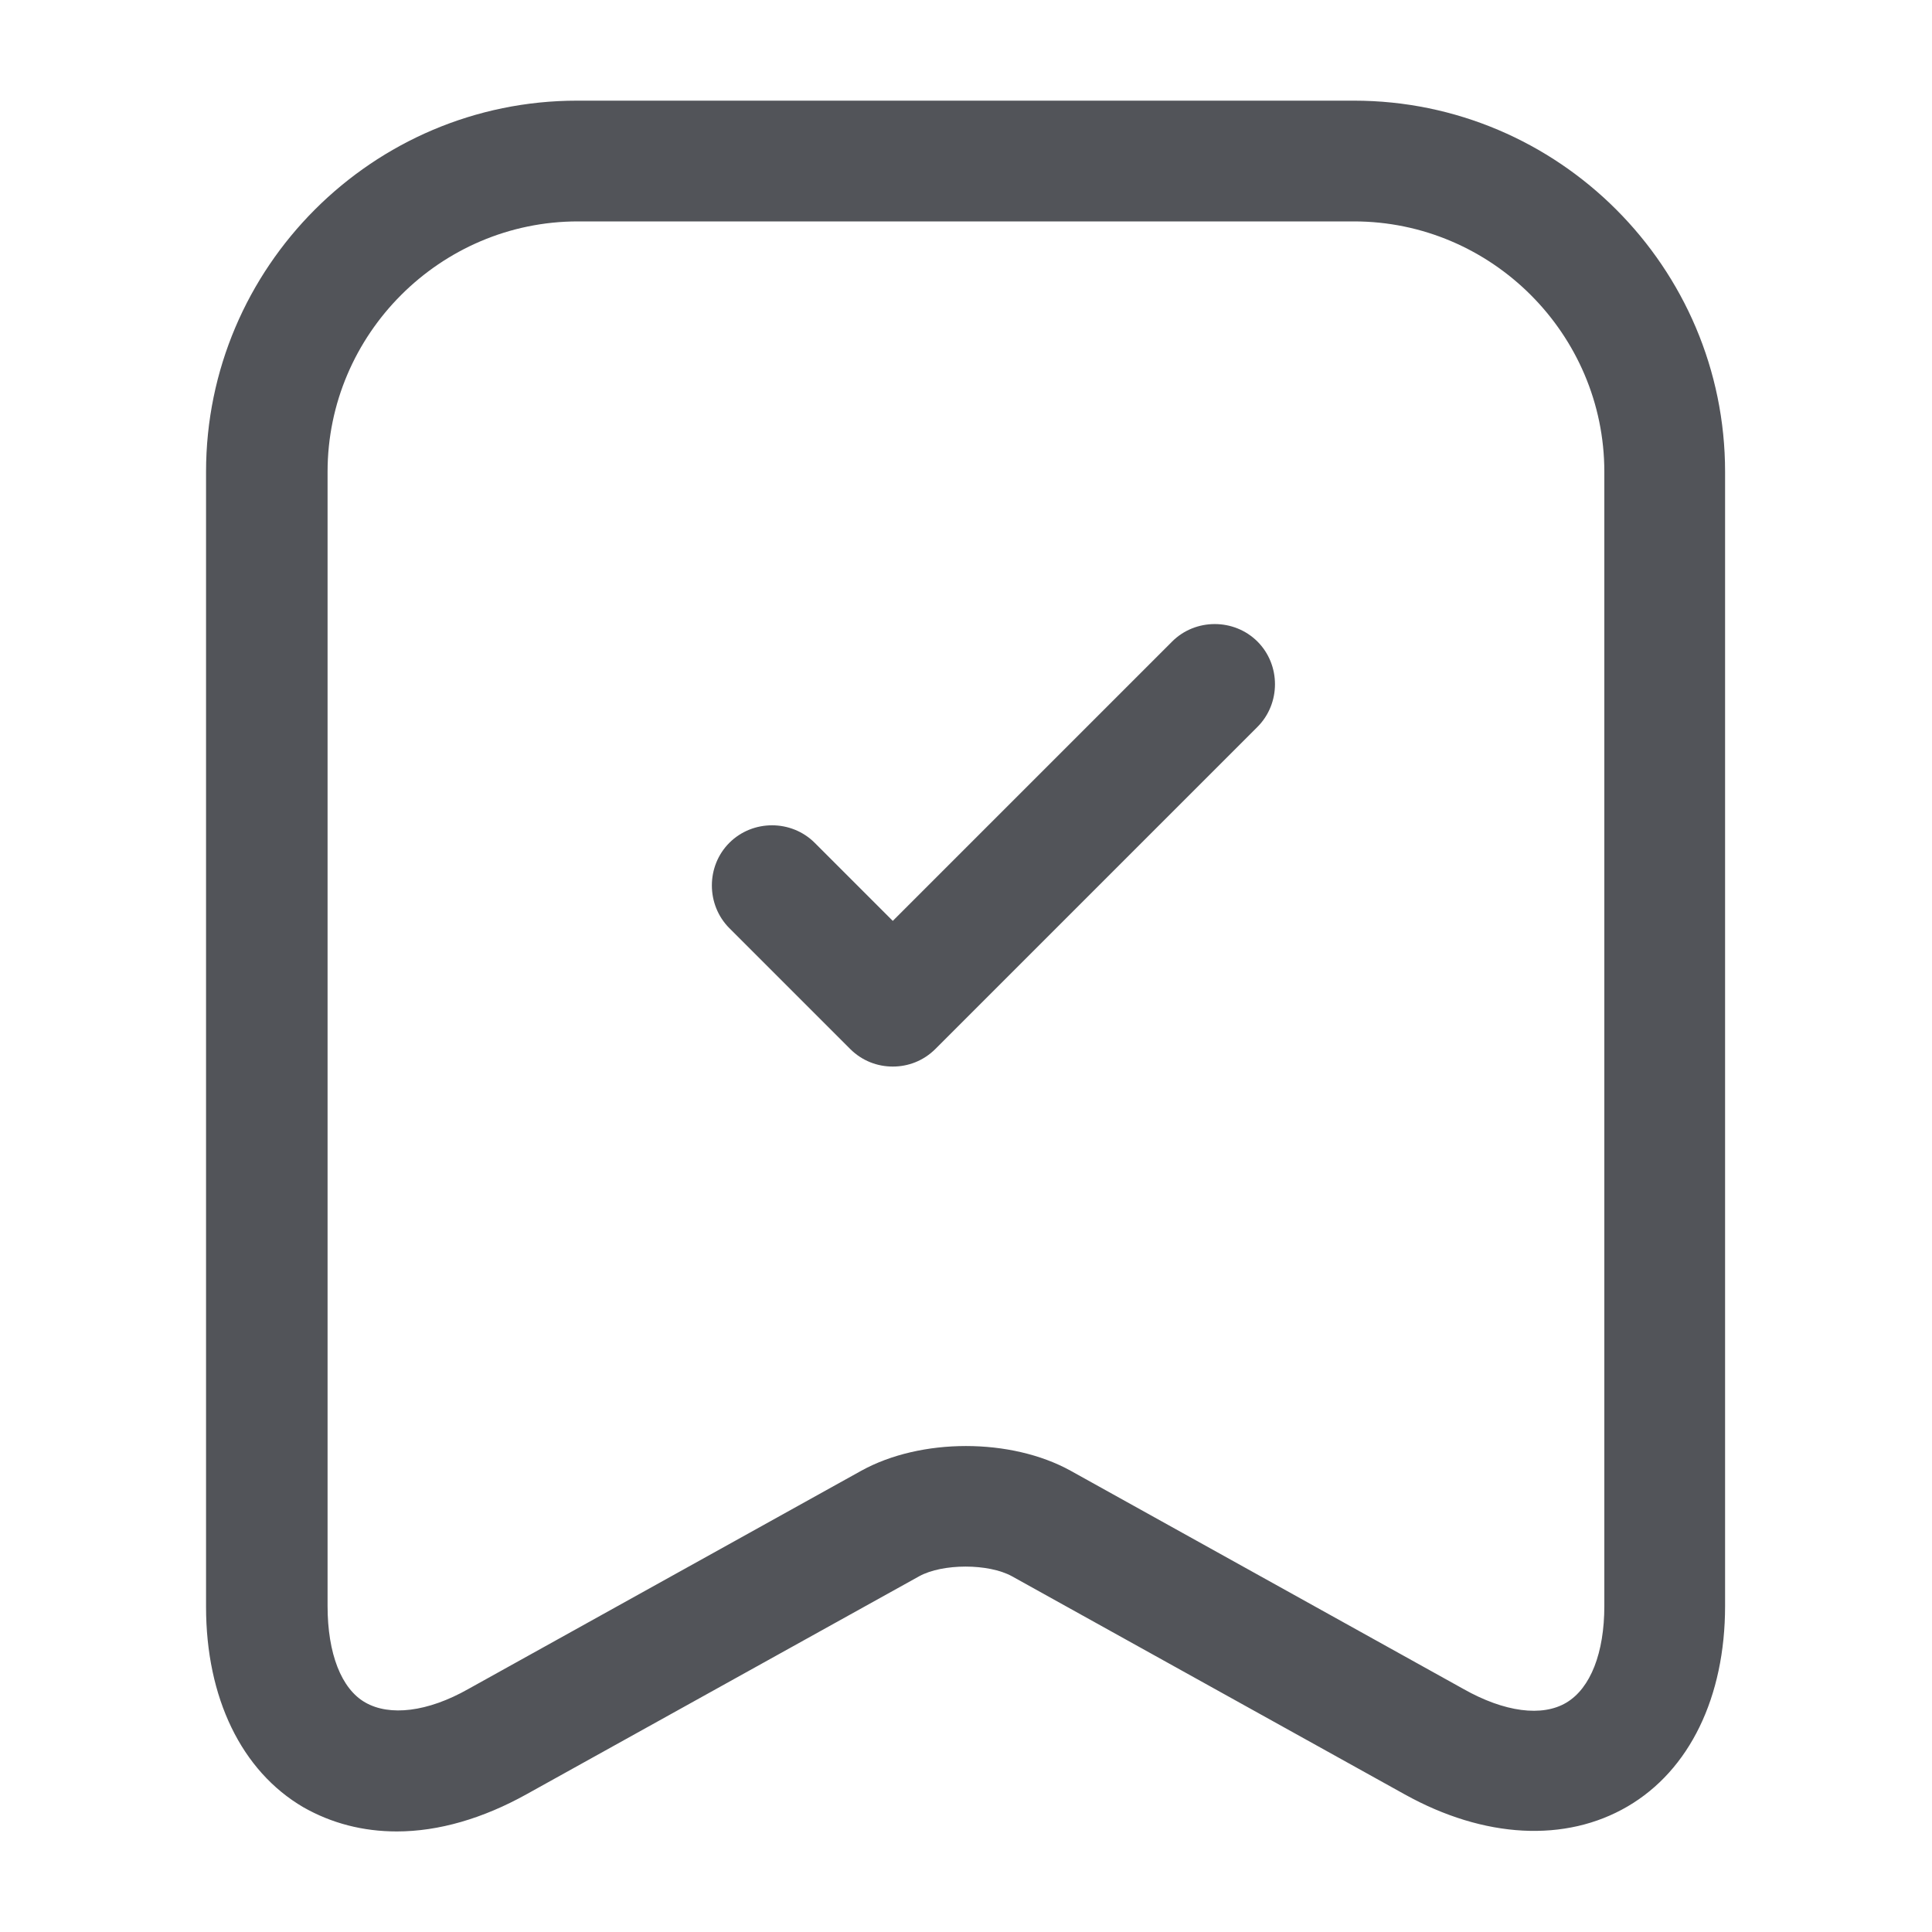
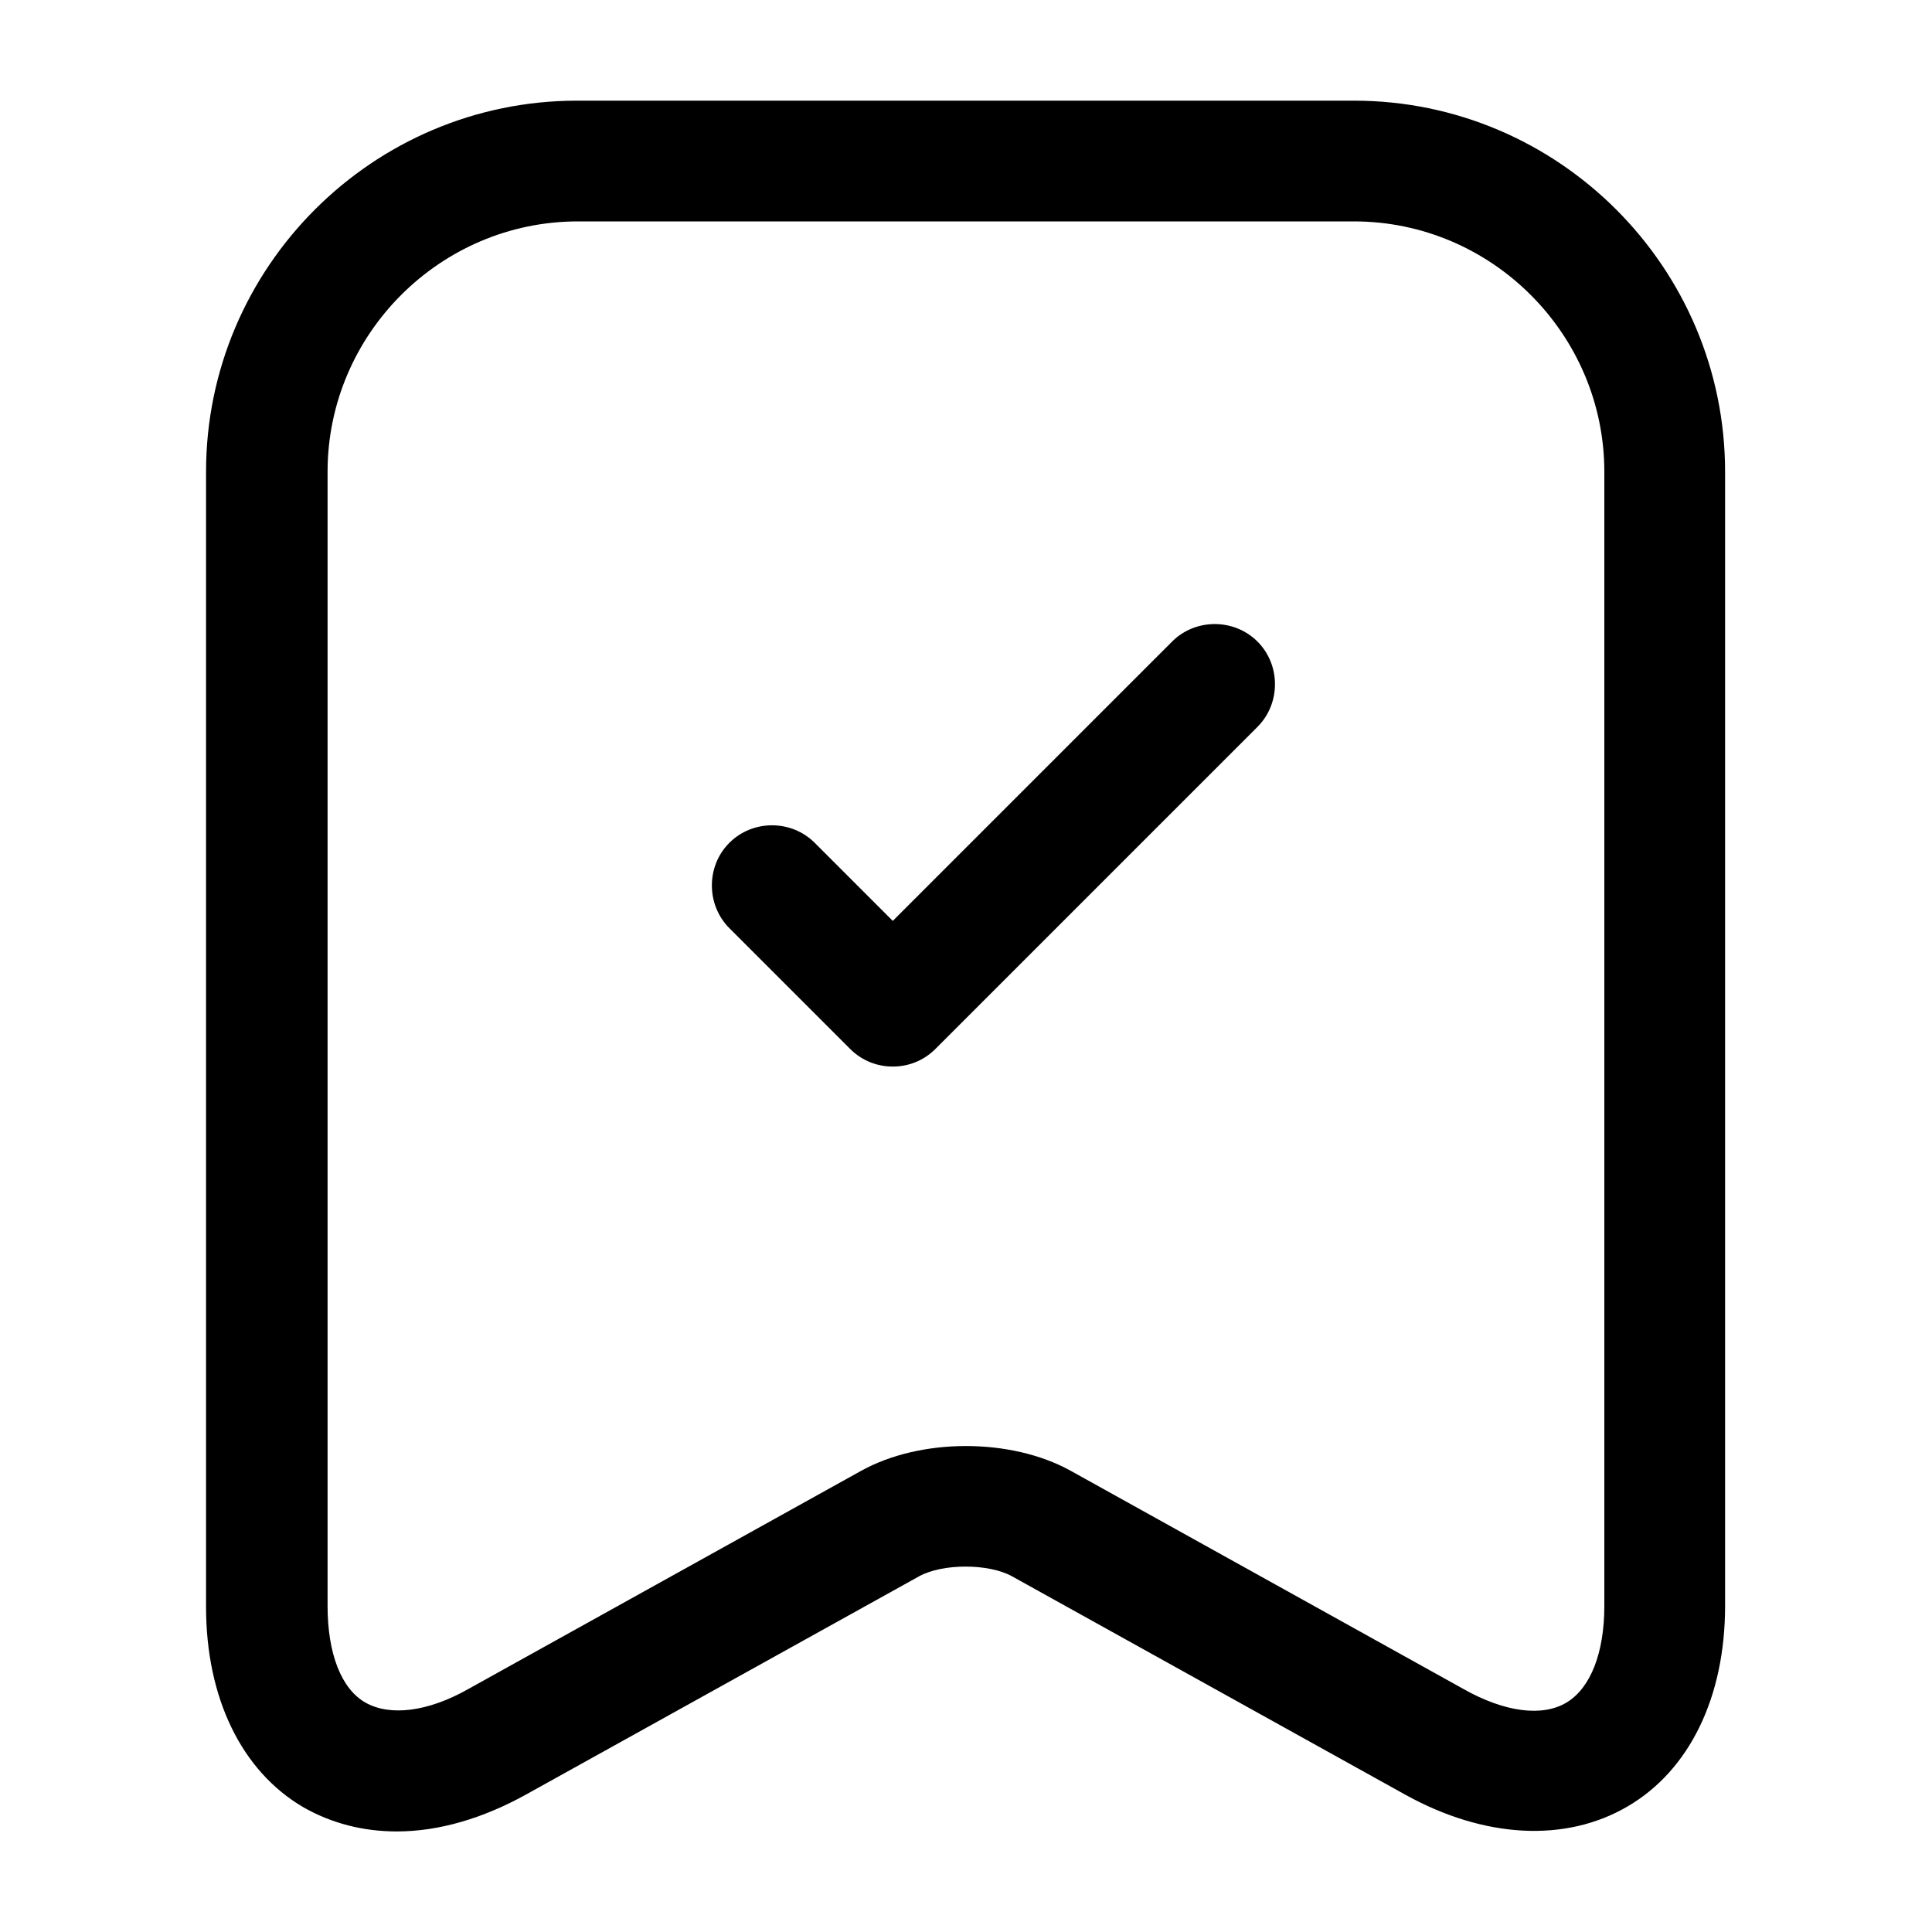
<svg xmlns="http://www.w3.org/2000/svg" width="20" height="20" viewBox="0 0 20 20" fill="none">
-   <path d="M4.108 18.959C3.758 18.959 3.433 18.875 3.141 18.709C2.499 18.334 2.133 17.575 2.133 16.634V4.884C2.133 2.767 3.858 1.042 5.974 1.042H14.016C16.133 1.042 17.858 2.767 17.858 4.884V16.625C17.858 17.567 17.491 18.325 16.849 18.7C16.208 19.075 15.366 19.034 14.541 18.575L10.475 16.317C10.233 16.184 9.758 16.184 9.516 16.317L5.449 18.575C4.999 18.825 4.541 18.959 4.108 18.959ZM5.983 2.292C4.558 2.292 3.391 3.459 3.391 4.884V16.625C3.391 17.117 3.533 17.484 3.783 17.625C4.033 17.767 4.424 17.725 4.849 17.484L8.916 15.225C9.533 14.884 10.466 14.884 11.083 15.225L15.149 17.484C15.575 17.725 15.966 17.775 16.216 17.625C16.466 17.475 16.608 17.109 16.608 16.625V4.884C16.608 3.459 15.441 2.292 14.016 2.292H5.983Z" fill="#525459" />
-   <path d="M9.242 11.041C9.084 11.041 8.925 10.983 8.8 10.858L7.55 9.608C7.309 9.366 7.309 8.966 7.55 8.725C7.792 8.483 8.192 8.483 8.434 8.725L9.242 9.533L12.134 6.641C12.375 6.4 12.775 6.4 13.017 6.641C13.259 6.883 13.259 7.283 13.017 7.525L9.684 10.858C9.559 10.983 9.4 11.041 9.242 11.041Z" fill="#525459" />
+   <path d="M4.108 18.959C3.758 18.959 3.433 18.875 3.141 18.709C2.499 18.334 2.133 17.575 2.133 16.634V4.884C2.133 2.767 3.858 1.042 5.974 1.042H14.016C16.133 1.042 17.858 2.767 17.858 4.884V16.625C17.858 17.567 17.491 18.325 16.849 18.7C16.208 19.075 15.366 19.034 14.541 18.575L10.475 16.317C10.233 16.184 9.758 16.184 9.516 16.317L5.449 18.575C4.999 18.825 4.541 18.959 4.108 18.959ZM5.983 2.292C4.558 2.292 3.391 3.459 3.391 4.884V16.625C3.391 17.117 3.533 17.484 3.783 17.625C4.033 17.767 4.424 17.725 4.849 17.484L8.916 15.225C9.533 14.884 10.466 14.884 11.083 15.225L15.149 17.484C15.575 17.725 15.966 17.775 16.216 17.625C16.466 17.475 16.608 17.109 16.608 16.625V4.884C16.608 3.459 15.441 2.292 14.016 2.292H5.983Z" fill="currentColor" />
+   <path d="M9.242 11.041C9.084 11.041 8.925 10.983 8.8 10.858L7.55 9.608C7.309 9.366 7.309 8.966 7.55 8.725C7.792 8.483 8.192 8.483 8.434 8.725L9.242 9.533L12.134 6.641C12.375 6.4 12.775 6.4 13.017 6.641C13.259 6.883 13.259 7.283 13.017 7.525L9.684 10.858C9.559 10.983 9.4 11.041 9.242 11.041Z" fill="currentColor" />
</svg>
